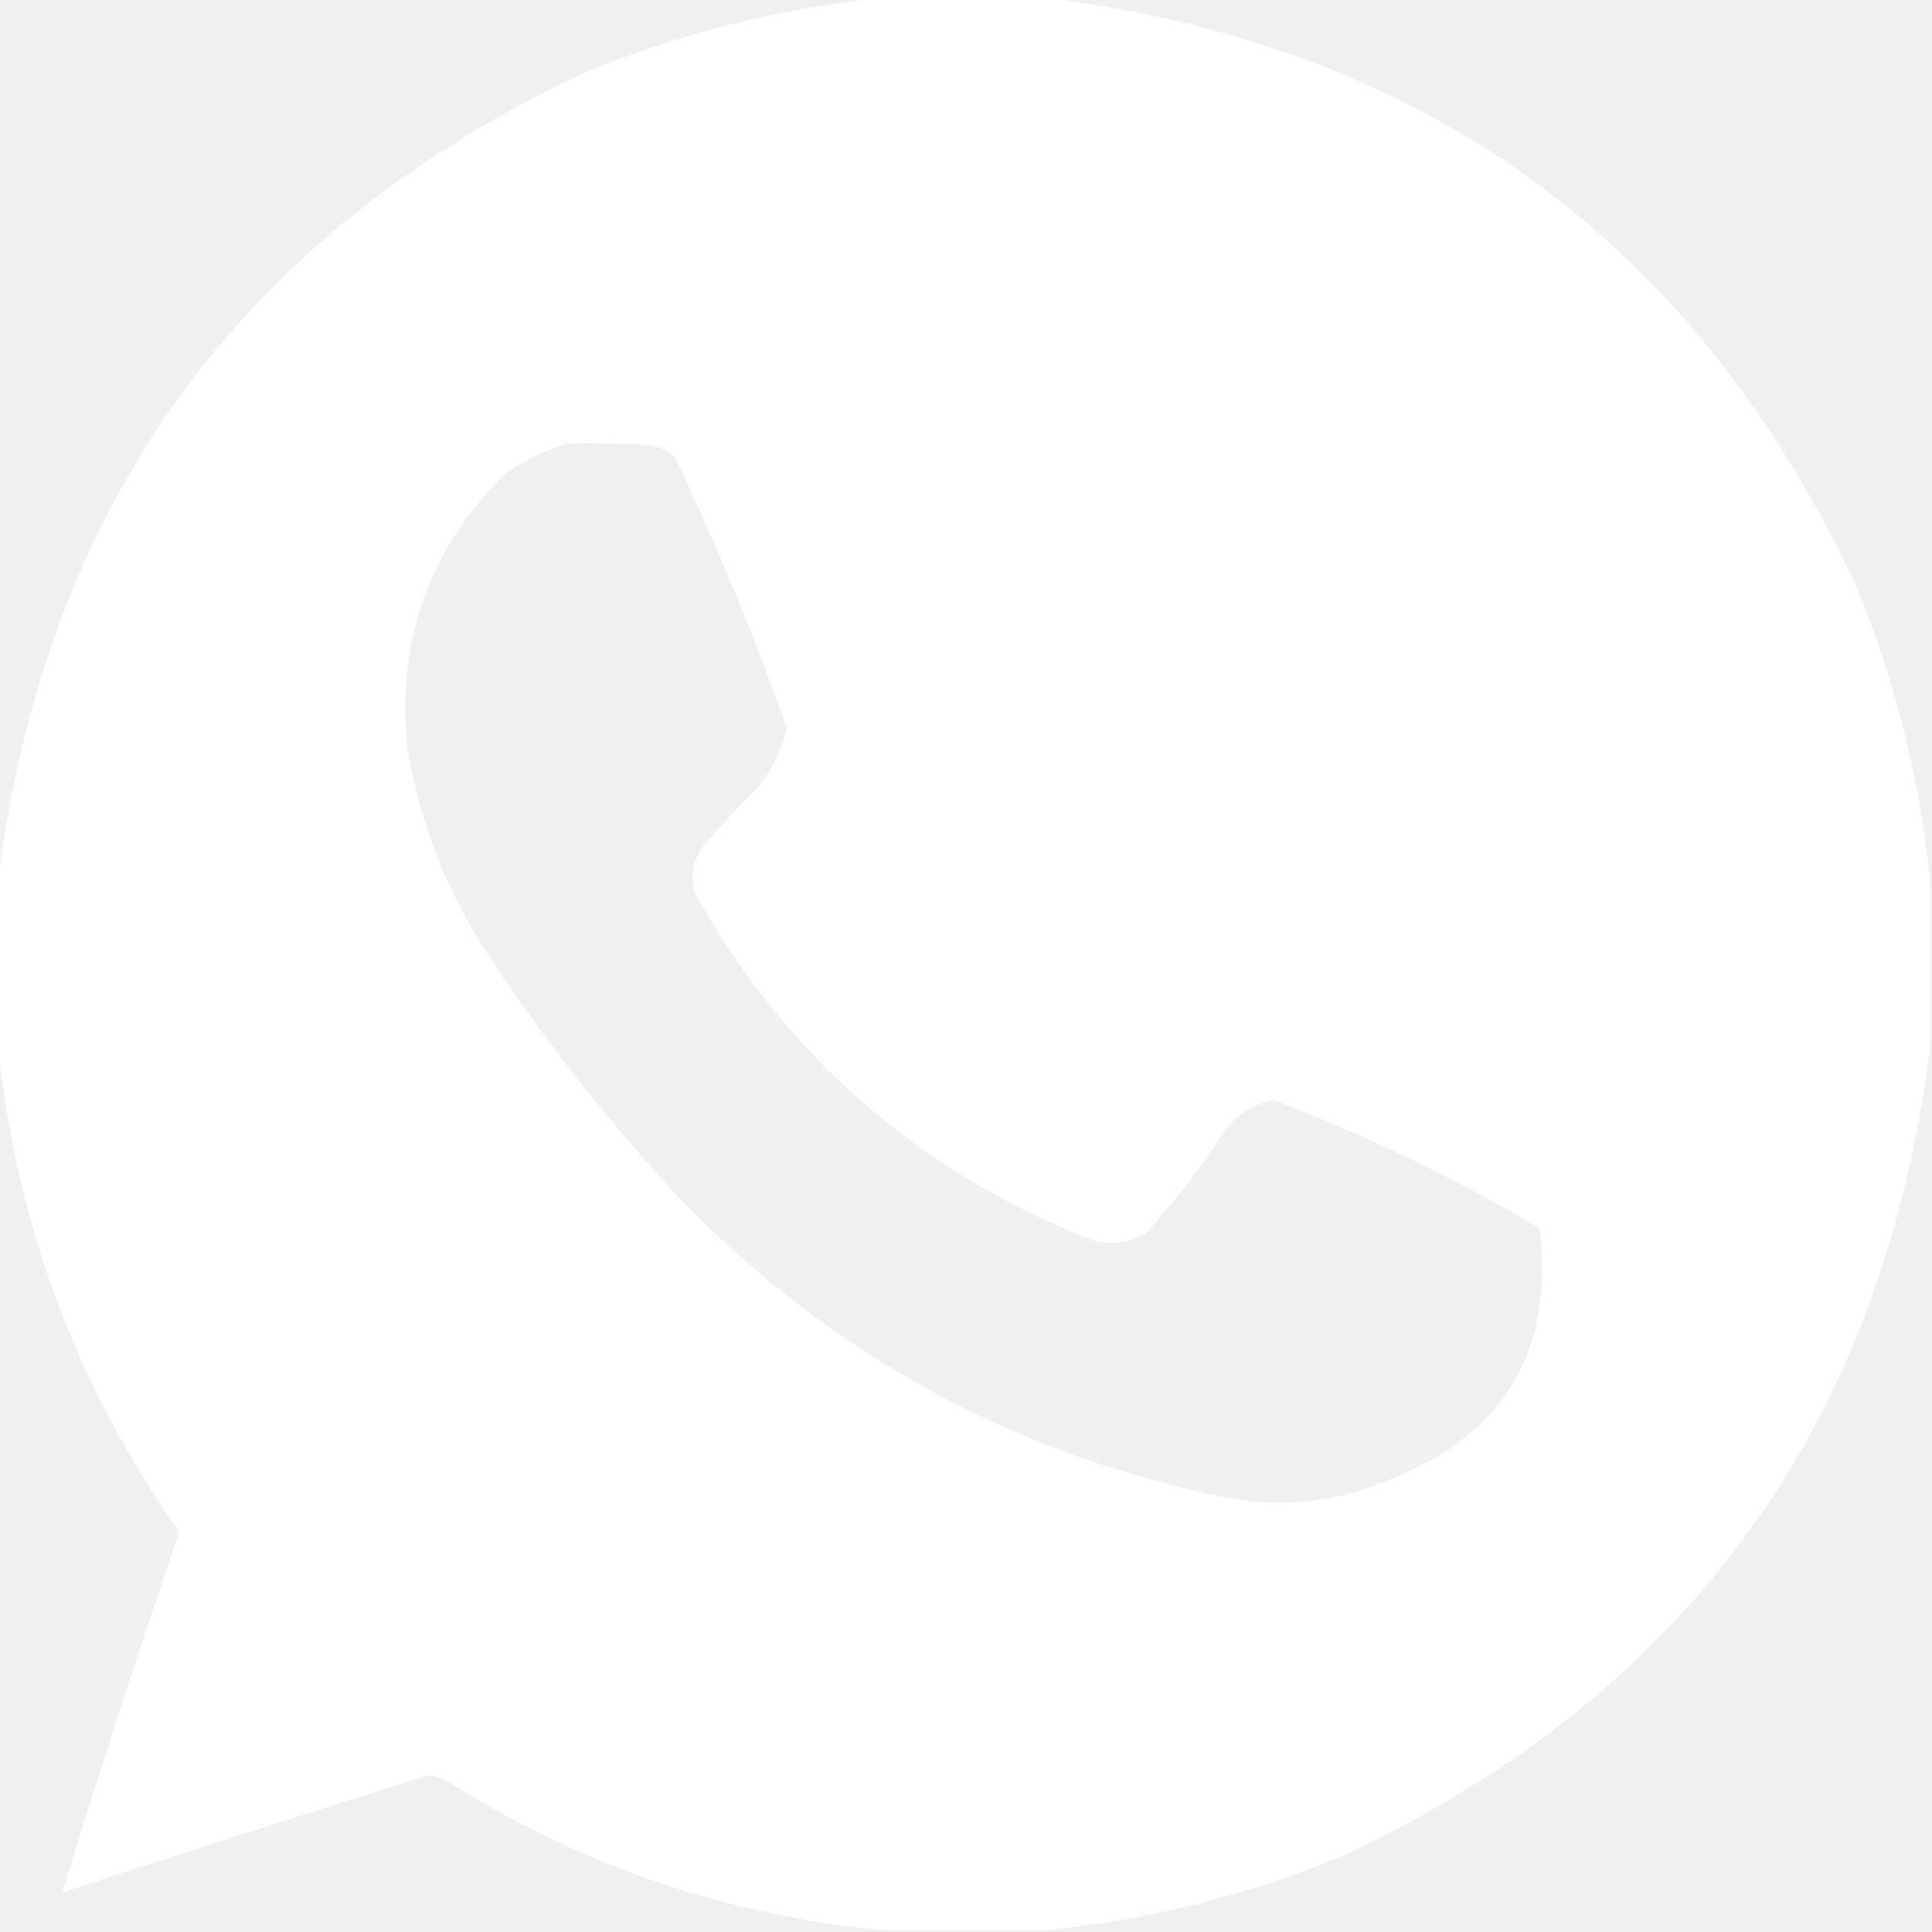
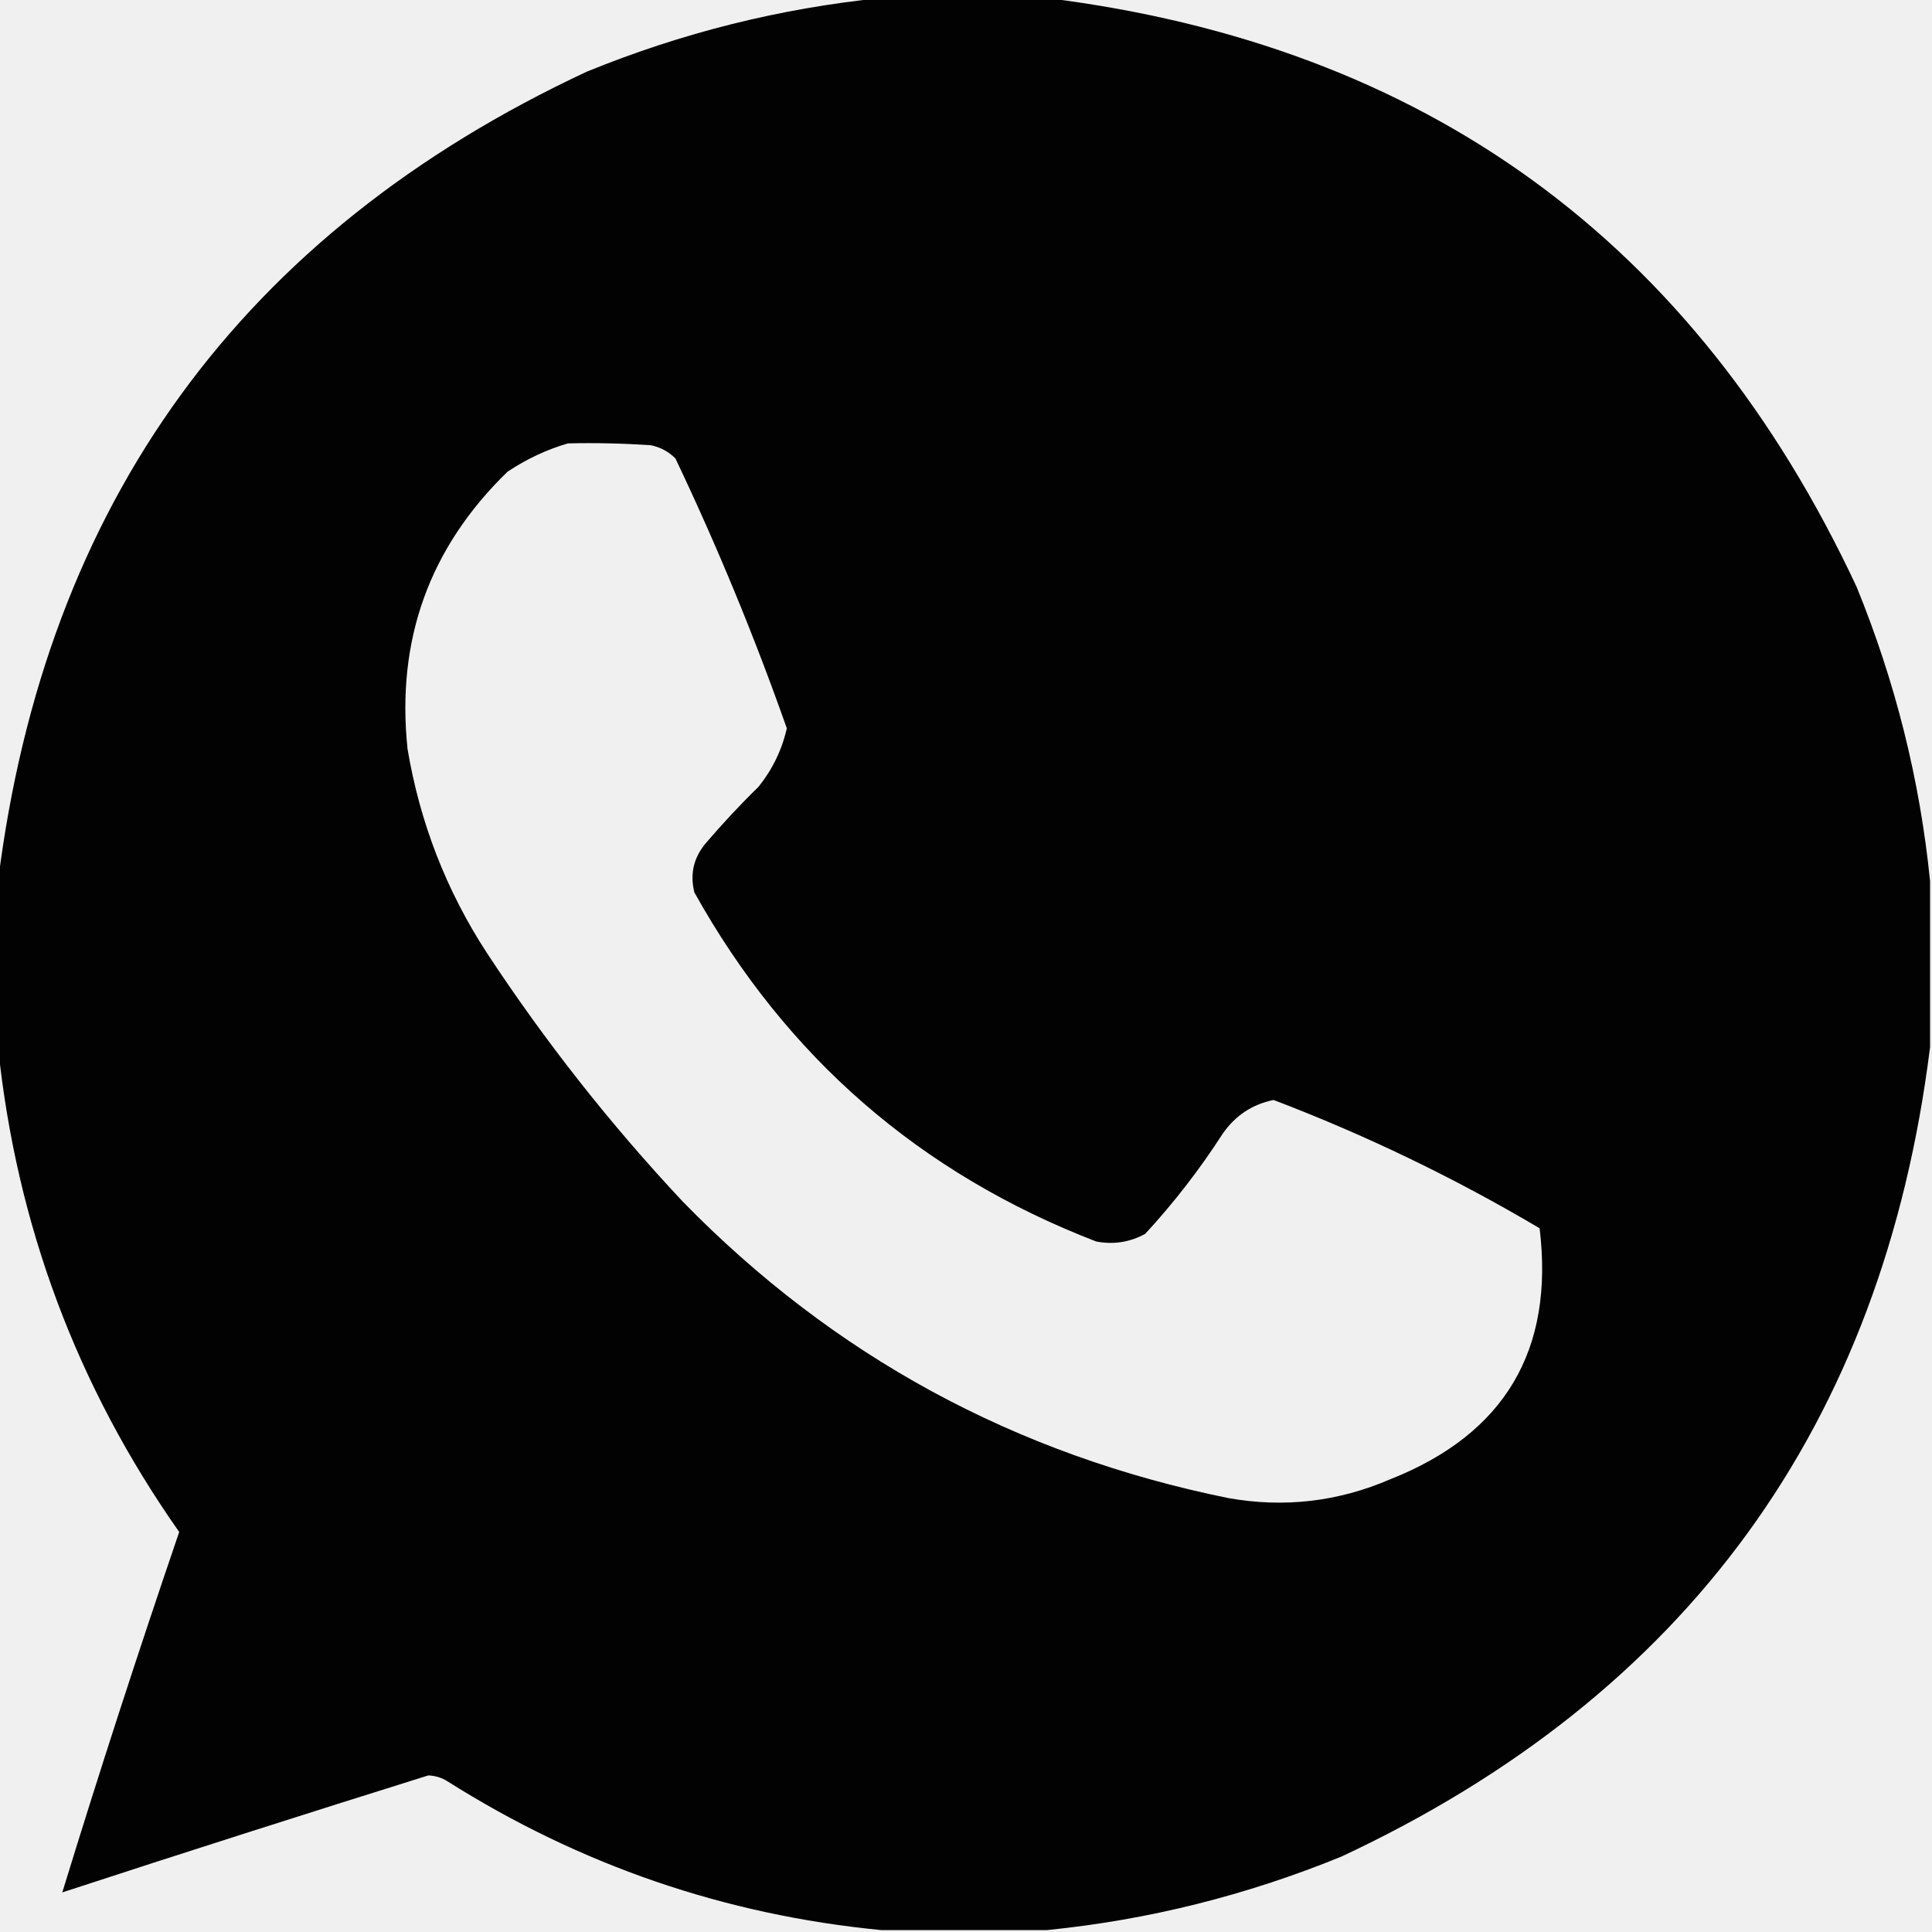
- <svg xmlns="http://www.w3.org/2000/svg" width="20" height="20" viewBox="0 0 20 20" fill="none">
-   <path opacity="0.991" fill-rule="evenodd" clip-rule="evenodd" d="M9.121 -0.02C9.694 -0.02 10.267 -0.02 10.84 -0.02C14.757 0.47 17.549 2.502 19.219 6.074C19.621 7.058 19.875 8.074 19.98 9.121C19.98 9.694 19.98 10.267 19.98 10.84C19.491 14.757 17.459 17.549 13.887 19.219C12.903 19.621 11.887 19.875 10.84 19.98C10.267 19.98 9.694 19.98 9.121 19.98C7.503 19.823 6.005 19.308 4.629 18.438C4.569 18.401 4.504 18.382 4.434 18.379C3.168 18.775 1.905 19.178 0.645 19.59C1.025 18.35 1.429 17.107 1.855 15.859C0.795 14.35 0.17 12.677 -0.02 10.84C-0.02 10.267 -0.02 9.694 -0.02 9.121C0.47 5.204 2.502 2.411 6.074 0.742C7.058 0.34 8.074 0.086 9.121 -0.02ZM5.879 4.59C6.166 4.583 6.452 4.59 6.738 4.609C6.837 4.63 6.922 4.675 6.992 4.746C7.426 5.658 7.81 6.589 8.145 7.539C8.095 7.762 7.997 7.964 7.852 8.145C7.66 8.332 7.478 8.528 7.305 8.73C7.18 8.879 7.141 9.048 7.188 9.238C8.138 10.943 9.524 12.148 11.348 12.852C11.526 12.886 11.695 12.86 11.855 12.773C12.152 12.451 12.419 12.106 12.656 11.738C12.786 11.55 12.962 11.432 13.184 11.387C14.14 11.751 15.058 12.194 15.938 12.715C16.091 13.978 15.576 14.844 14.395 15.312C13.854 15.546 13.294 15.611 12.715 15.508C10.511 15.06 8.629 14.038 7.07 12.441C6.318 11.639 5.641 10.779 5.039 9.863C4.62 9.219 4.347 8.516 4.219 7.754C4.1 6.625 4.445 5.668 5.254 4.883C5.451 4.752 5.659 4.654 5.879 4.59Z" fill="white" />
+ <svg width="20" height="20" viewBox="0 0 20 20">
+   <path opacity="0.991" fill-rule="evenodd" clip-rule="evenodd" d="M9.121 -0.02C9.694 -0.02 10.267 -0.02 10.84 -0.02C14.757 0.47 17.549 2.502 19.219 6.074C19.621 7.058 19.875 8.074 19.98 9.121C19.98 9.694 19.98 10.267 19.98 10.84C19.491 14.757 17.459 17.549 13.887 19.219C12.903 19.621 11.887 19.875 10.84 19.98C10.267 19.98 9.694 19.98 9.121 19.98C7.503 19.823 6.005 19.308 4.629 18.438C4.569 18.401 4.504 18.382 4.434 18.379C3.168 18.775 1.905 19.178 0.645 19.59C1.025 18.35 1.429 17.107 1.855 15.859C0.795 14.35 0.17 12.677 -0.02 10.84C-0.02 10.267 -0.02 9.694 -0.02 9.121C0.47 5.204 2.502 2.411 6.074 0.742C7.058 0.34 8.074 0.086 9.121 -0.02ZM5.879 4.59C6.166 4.583 6.452 4.59 6.738 4.609C6.837 4.63 6.922 4.675 6.992 4.746C7.426 5.658 7.81 6.589 8.145 7.539C8.095 7.762 7.997 7.964 7.852 8.145C7.66 8.332 7.478 8.528 7.305 8.73C7.18 8.879 7.141 9.048 7.188 9.238C8.138 10.943 9.524 12.148 11.348 12.852C11.526 12.886 11.695 12.86 11.855 12.773C12.152 12.451 12.419 12.106 12.656 11.738C12.786 11.55 12.962 11.432 13.184 11.387C14.14 11.751 15.058 12.194 15.938 12.715C16.091 13.978 15.576 14.844 14.395 15.312C13.854 15.546 13.294 15.611 12.715 15.508C10.511 15.06 8.629 14.038 7.07 12.441C6.318 11.639 5.641 10.779 5.039 9.863C4.62 9.219 4.347 8.516 4.219 7.754C4.1 6.625 4.445 5.668 5.254 4.883C5.451 4.752 5.659 4.654 5.879 4.59Z" />
</svg>
